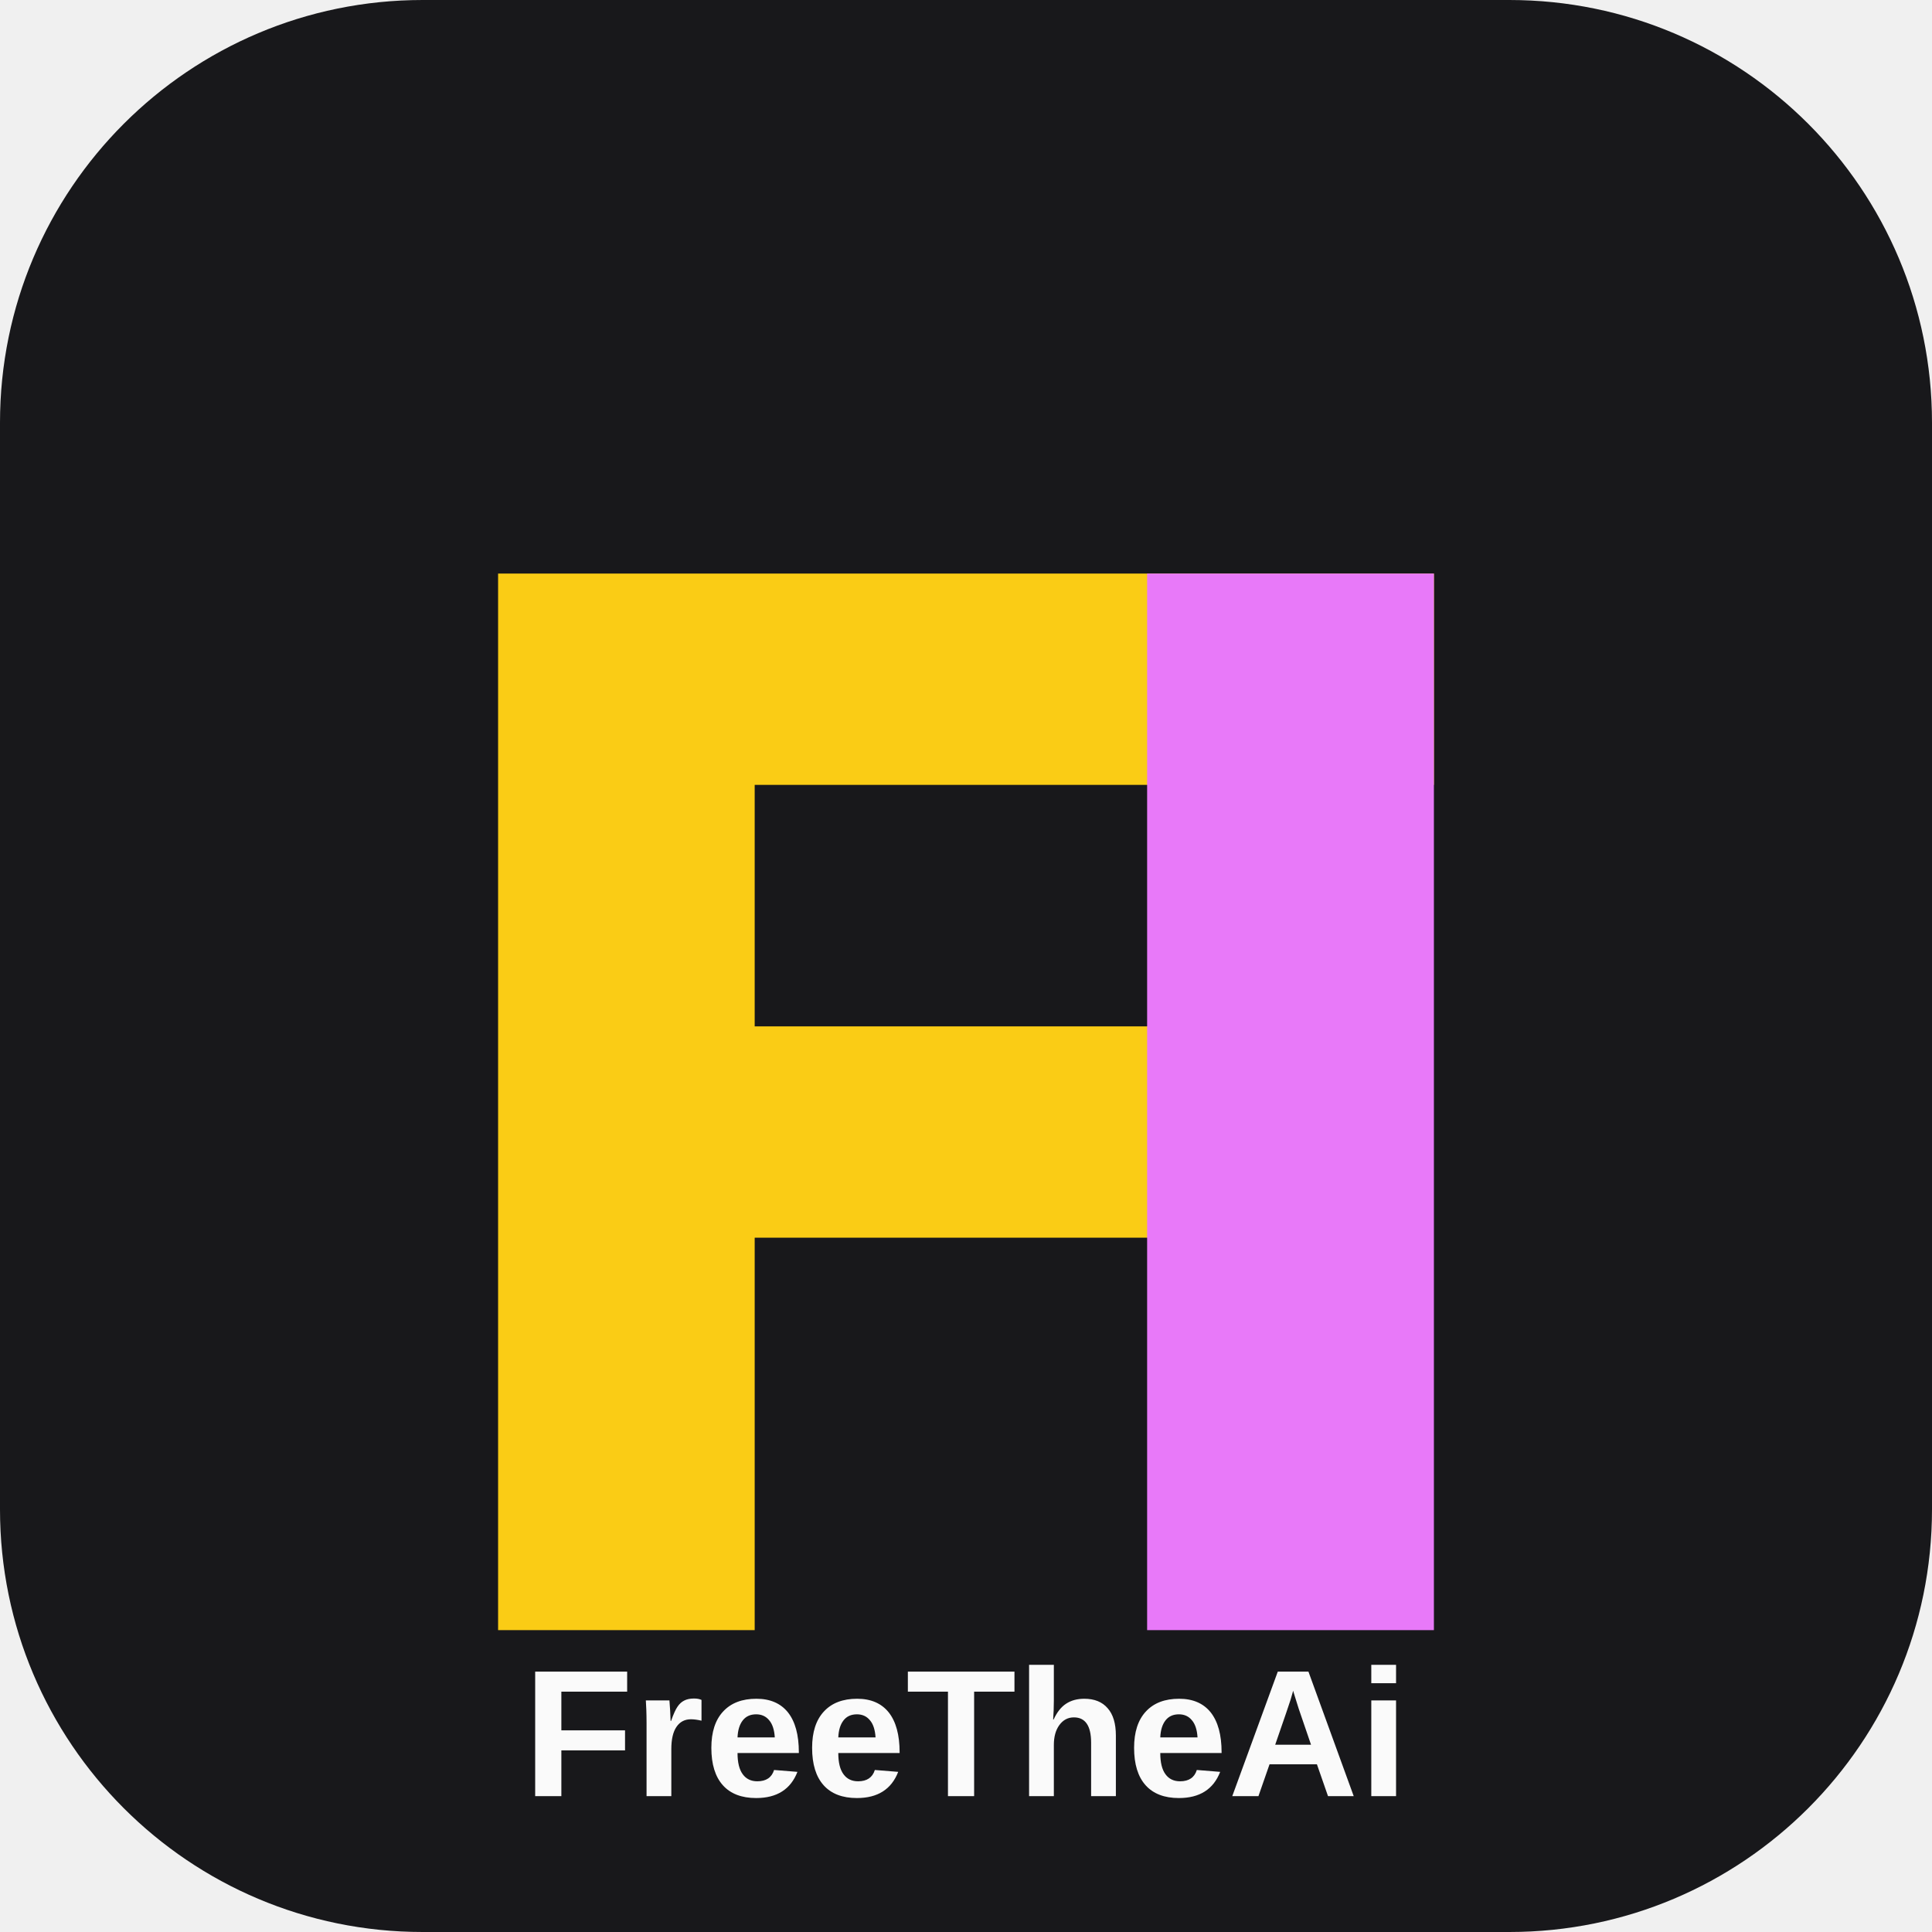
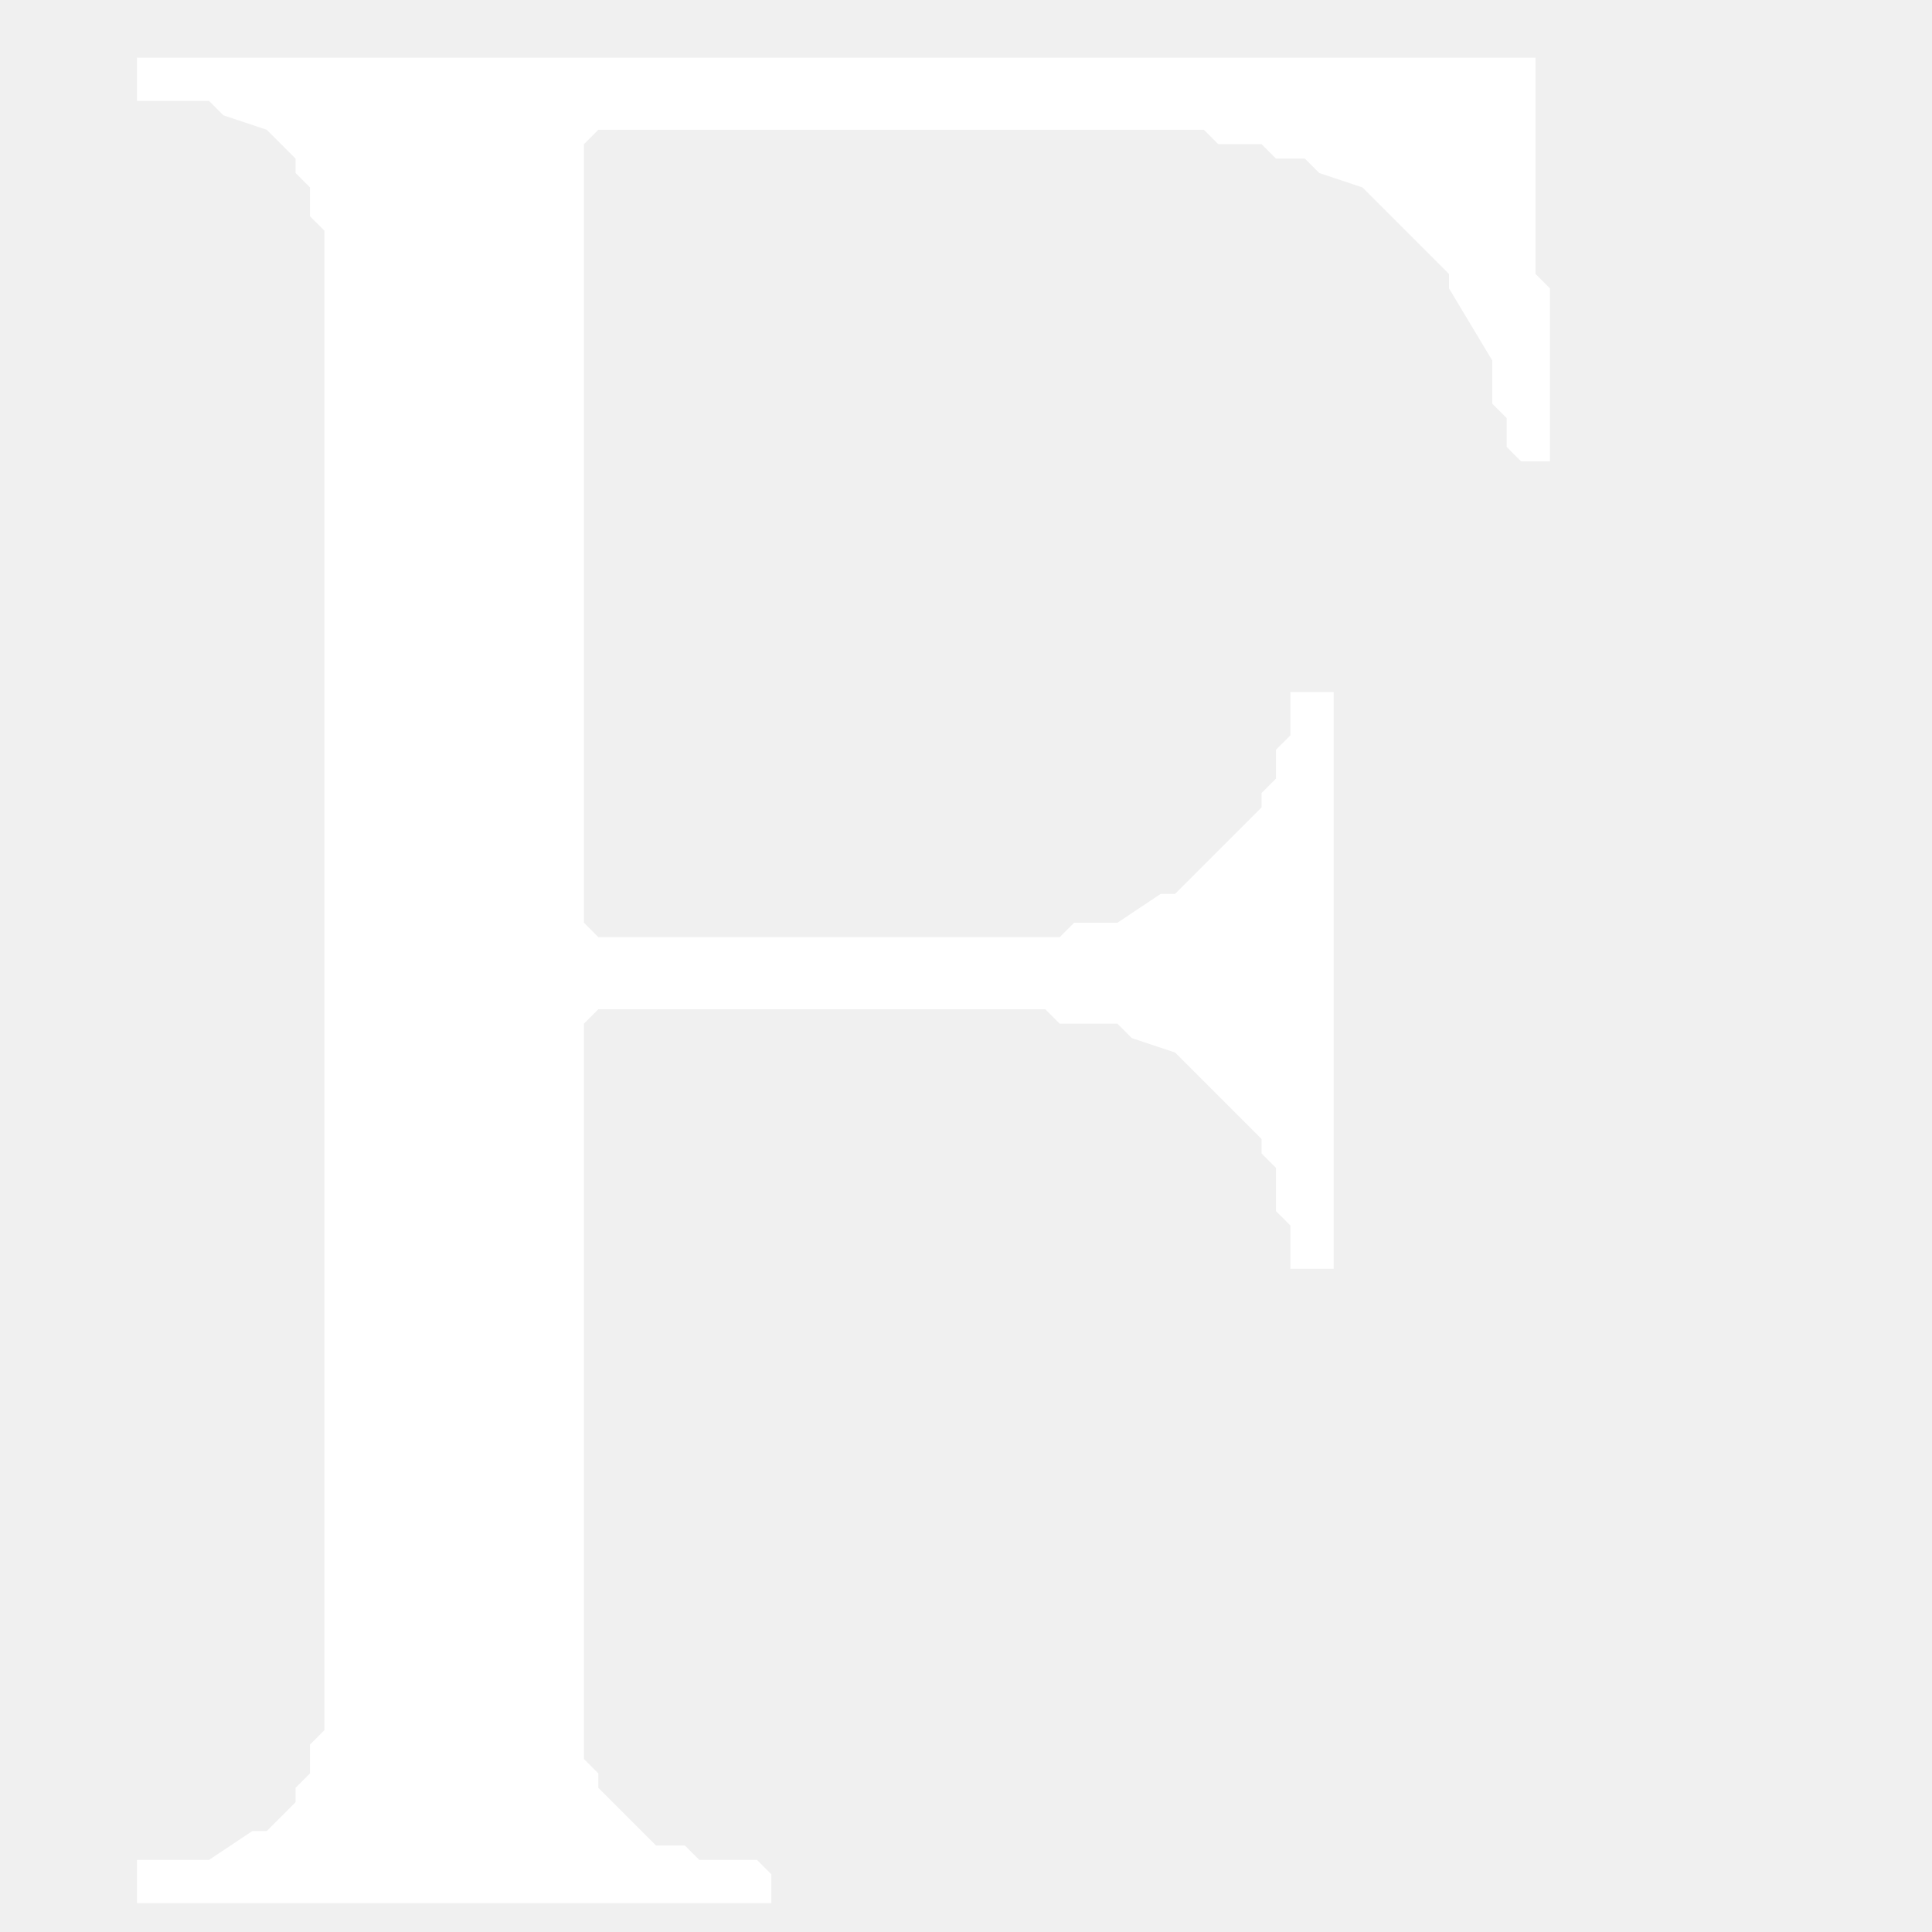
- <svg xmlns="http://www.w3.org/2000/svg" viewBox="0 0 128 128" role="img" aria-label="FreeTheAi icon">
-   <rect width="128" height="128" rx="28" fill="#18181b" />
-   <path d="M33 38h62v14H50v16h37v14H50v26H33z" fill="#facc15" />
-   <path d="M76 38h19v70H76z" fill="#e879f9" />
-   <text x="64" y="119" text-anchor="middle" font-family="Arial, Helvetica, sans-serif" font-size="12" font-weight="700" fill="#fafafa">FreeTheAi</text>
+ <svg xmlns="http://www.w3.org/2000/svg" width="96" height="96" viewBox="227 548 115 134" preserveAspectRatio="xMidYMid meet" role="img" aria-label="FreeTheAi">
+   <g fill="#ffffff" fill-rule="evenodd">
+     <path d="M 324.0 552.0 L 227.0 552.0 L 227.0 555.0 L 232.0 555.0 L 233.0 556.0 L 236.0 557.0 L 238.0 559.0 L 238.0 560.0 L 239.0 561.0 L 239.0 563.0 L 240.0 564.0 L 240.0 668.0 L 239.0 669.0 L 239.0 671.0 L 238.0 672.0 L 238.0 673.0 L 236.0 675.0 L 235.0 675.0 L 232.0 677.0 L 227.0 677.0 L 227.0 680.0 L 271.0 680.0 L 271.0 678.0 L 270.0 677.0 L 266.0 677.0 L 265.0 676.0 L 263.0 676.0 L 259.0 672.0 L 259.0 671.0 L 258.0 670.0 L 258.0 619.0 L 259.0 618.0 L 290.0 618.0 L 291.0 619.0 L 295.0 619.0 L 296.0 620.0 L 299.0 621.0 L 305.0 627.0 L 305.0 628.0 L 306.0 629.0 L 306.0 632.0 L 307.0 633.0 L 307.0 636.0 L 310.0 636.0 L 310.0 596.0 L 307.0 596.0 L 307.0 599.0 L 306.0 600.0 L 306.0 602.0 L 305.0 603.0 L 305.0 604.0 L 299.0 610.0 L 298.0 610.0 L 295.0 612.0 L 292.0 612.0 L 291.0 613.0 L 259.0 613.0 L 258.0 612.0 L 258.0 558.0 L 259.0 557.0 L 301.0 557.0 L 302.0 558.0 L 305.0 558.0 L 306.0 559.0 L 308.0 559.0 L 309.0 560.0 L 312.0 561.0 L 318.0 567.0 L 318.0 568.0 L 321.0 573.0 L 321.0 576.0 L 322.0 577.0 L 322.0 579.0 L 323.0 580.0 L 325.0 580.0 L 325.0 568.0 L 324.0 567.0 Z" />
+   </g>
</svg>
